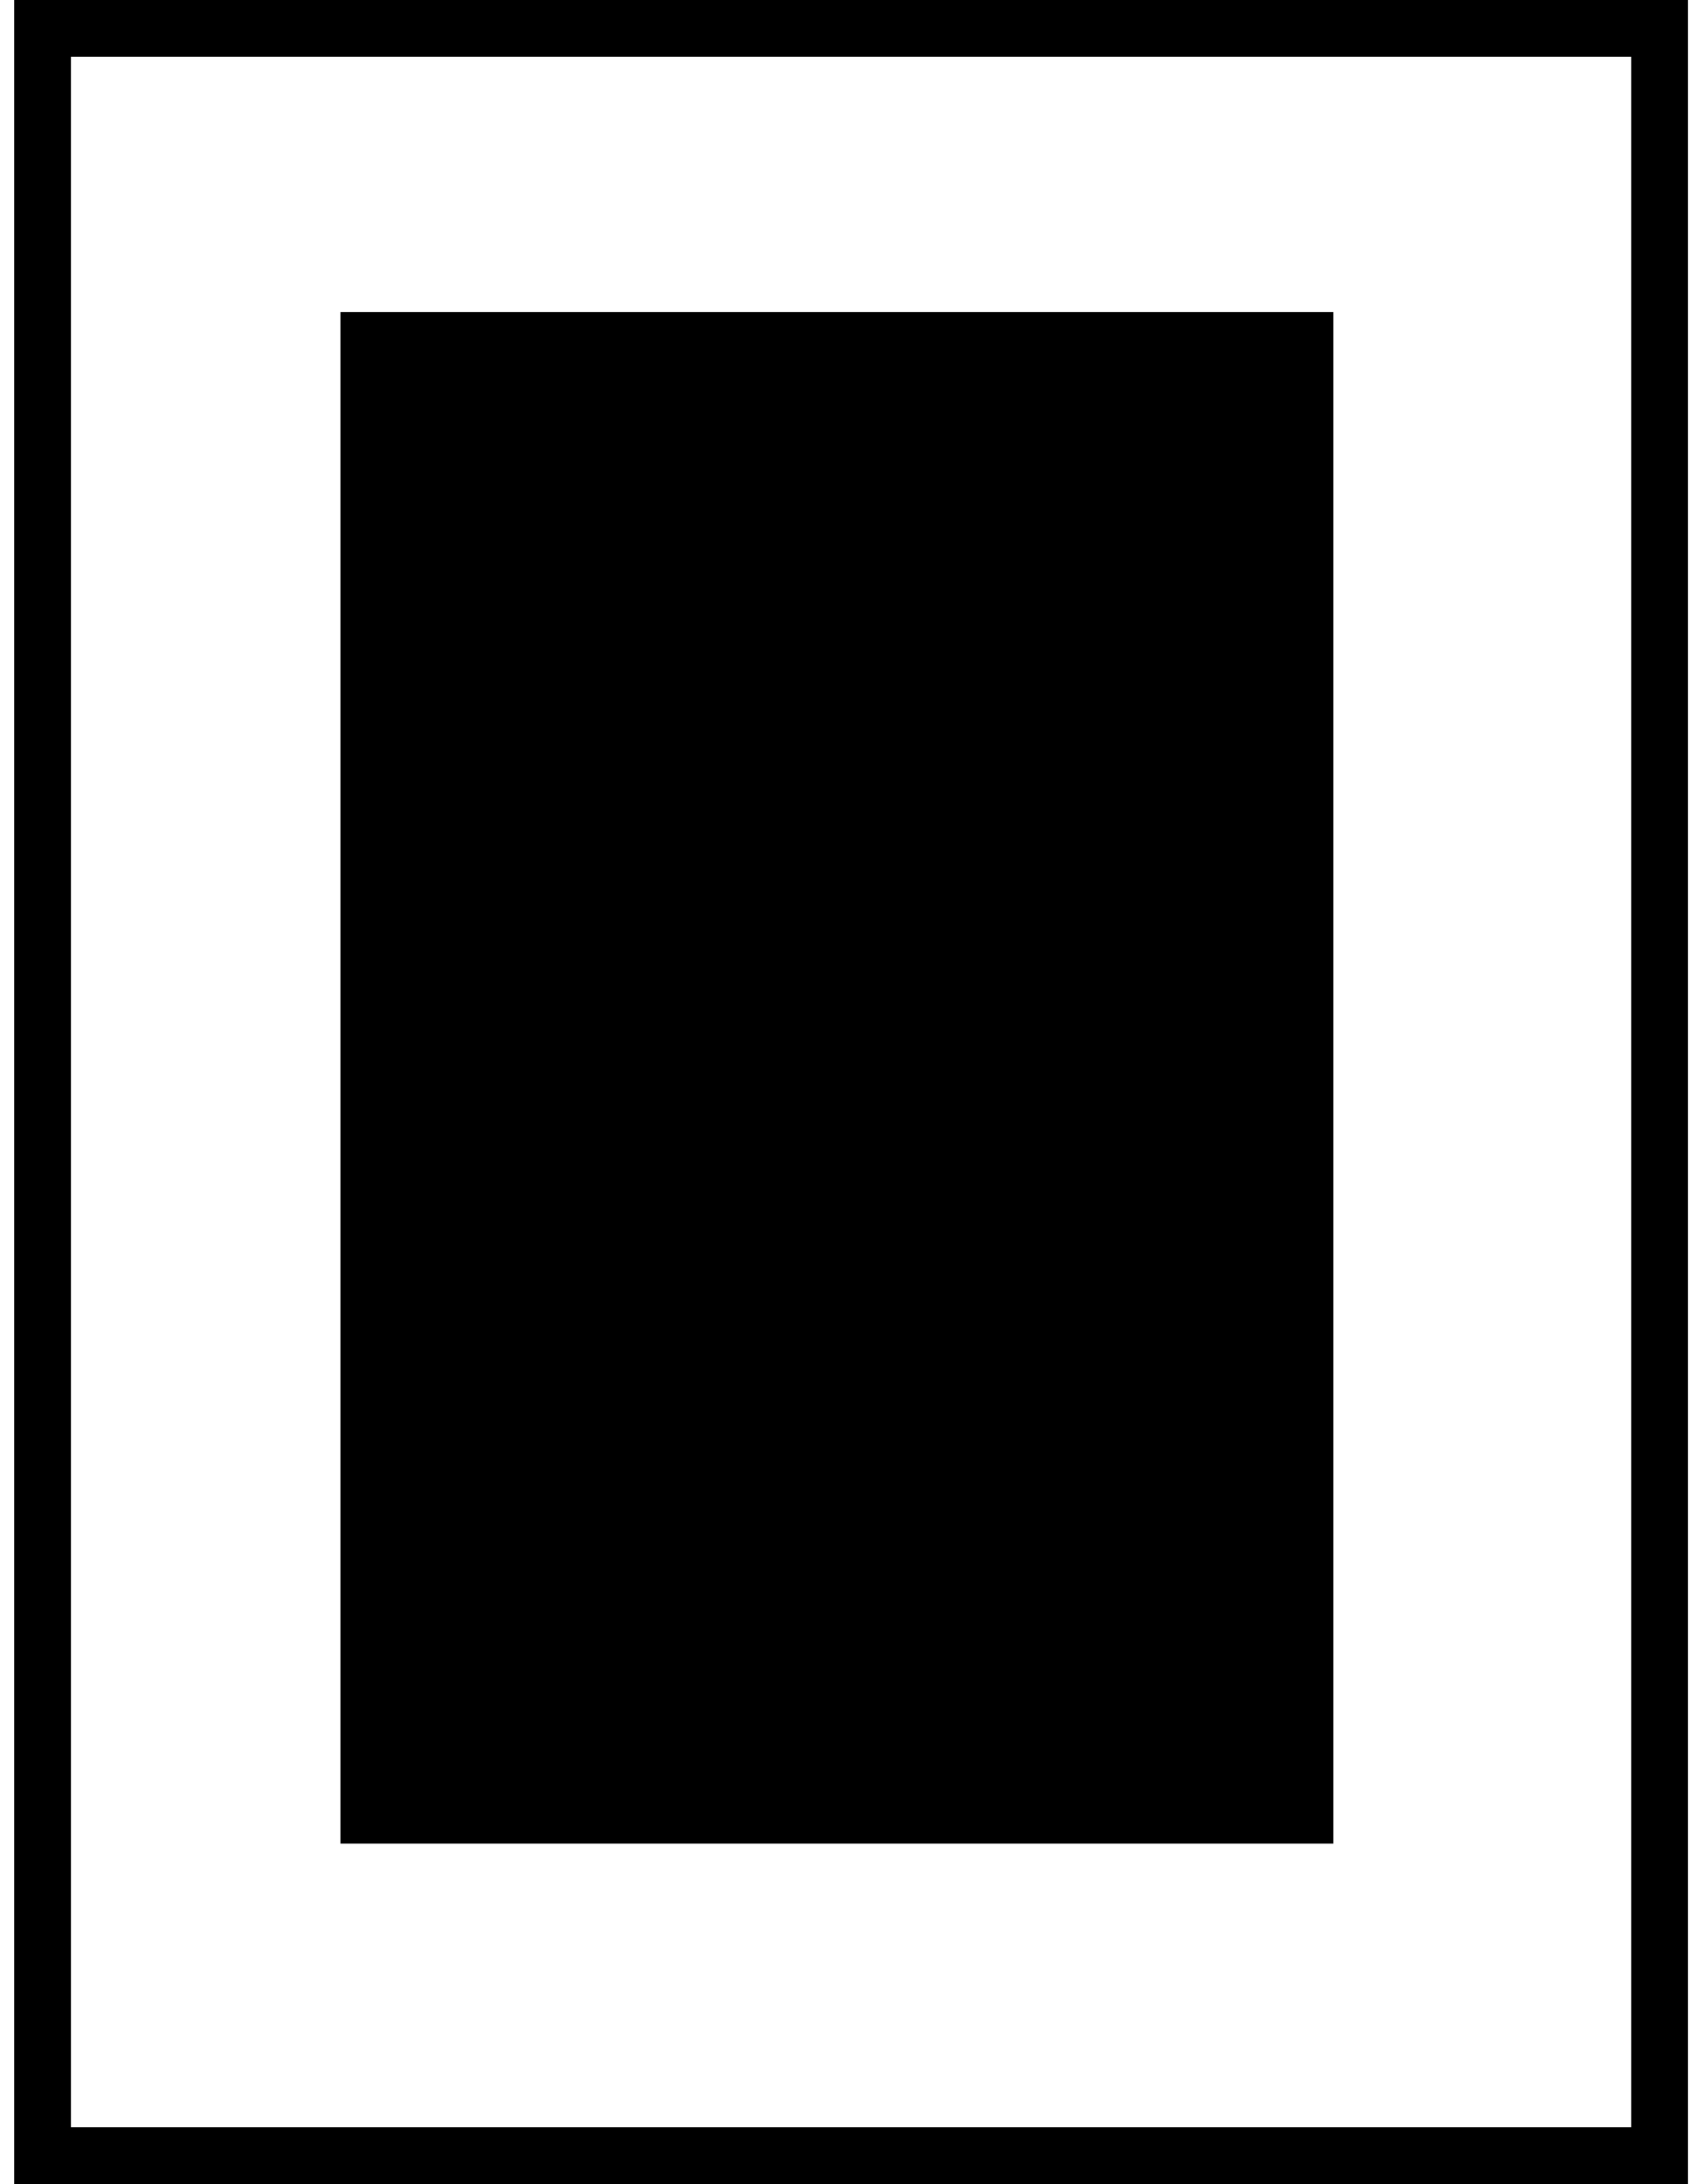
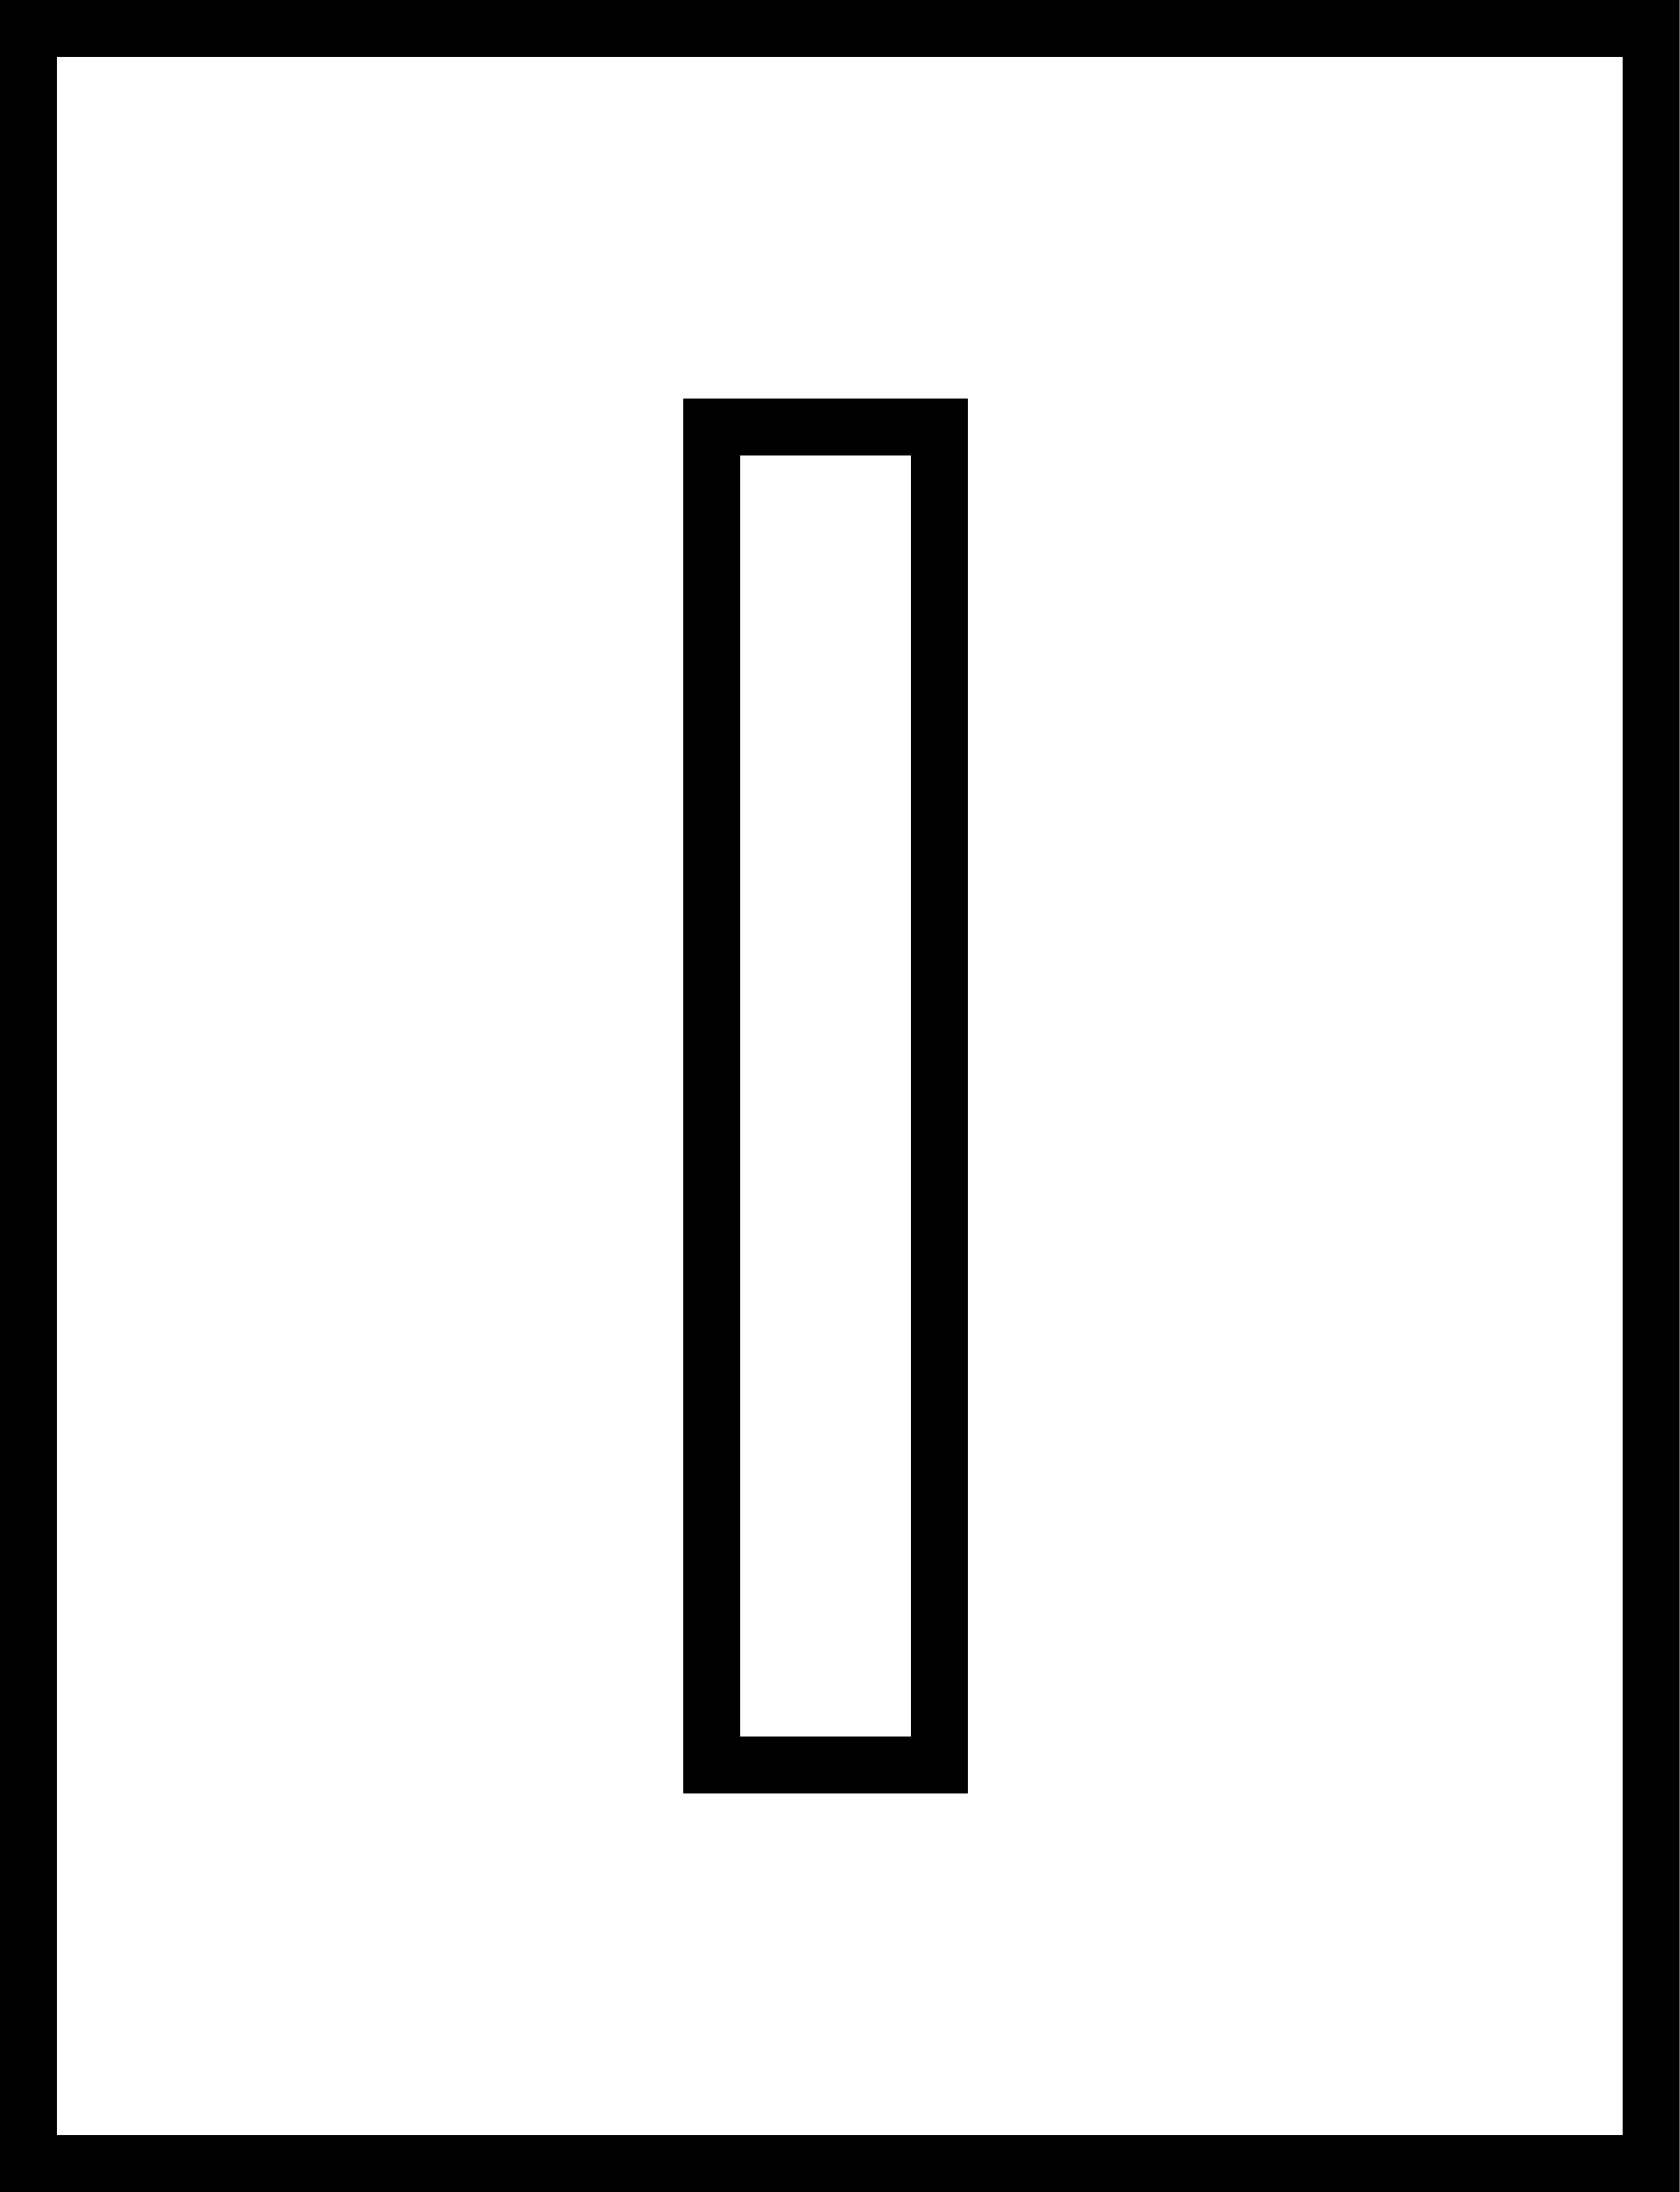
- <svg xmlns="http://www.w3.org/2000/svg" width="60" height="77" viewBox="0 0 60 77" fill="none">
-   <path d="M58.5 1H1.5V76H58.5V1Z" stroke="black" stroke-width="2" />
-   <rect x="12" y="11" width="35" height="54" fill="black" />
+ <svg xmlns="http://www.w3.org/2000/svg" width="59" height="77" viewBox="0 0 59 77" fill="none">
+   <path d="M58 1H1V76H58V1Z" stroke="black" stroke-width="2" />
+   <rect x="25" y="15" width="8" height="47" stroke="black" stroke-width="2" />
</svg>
